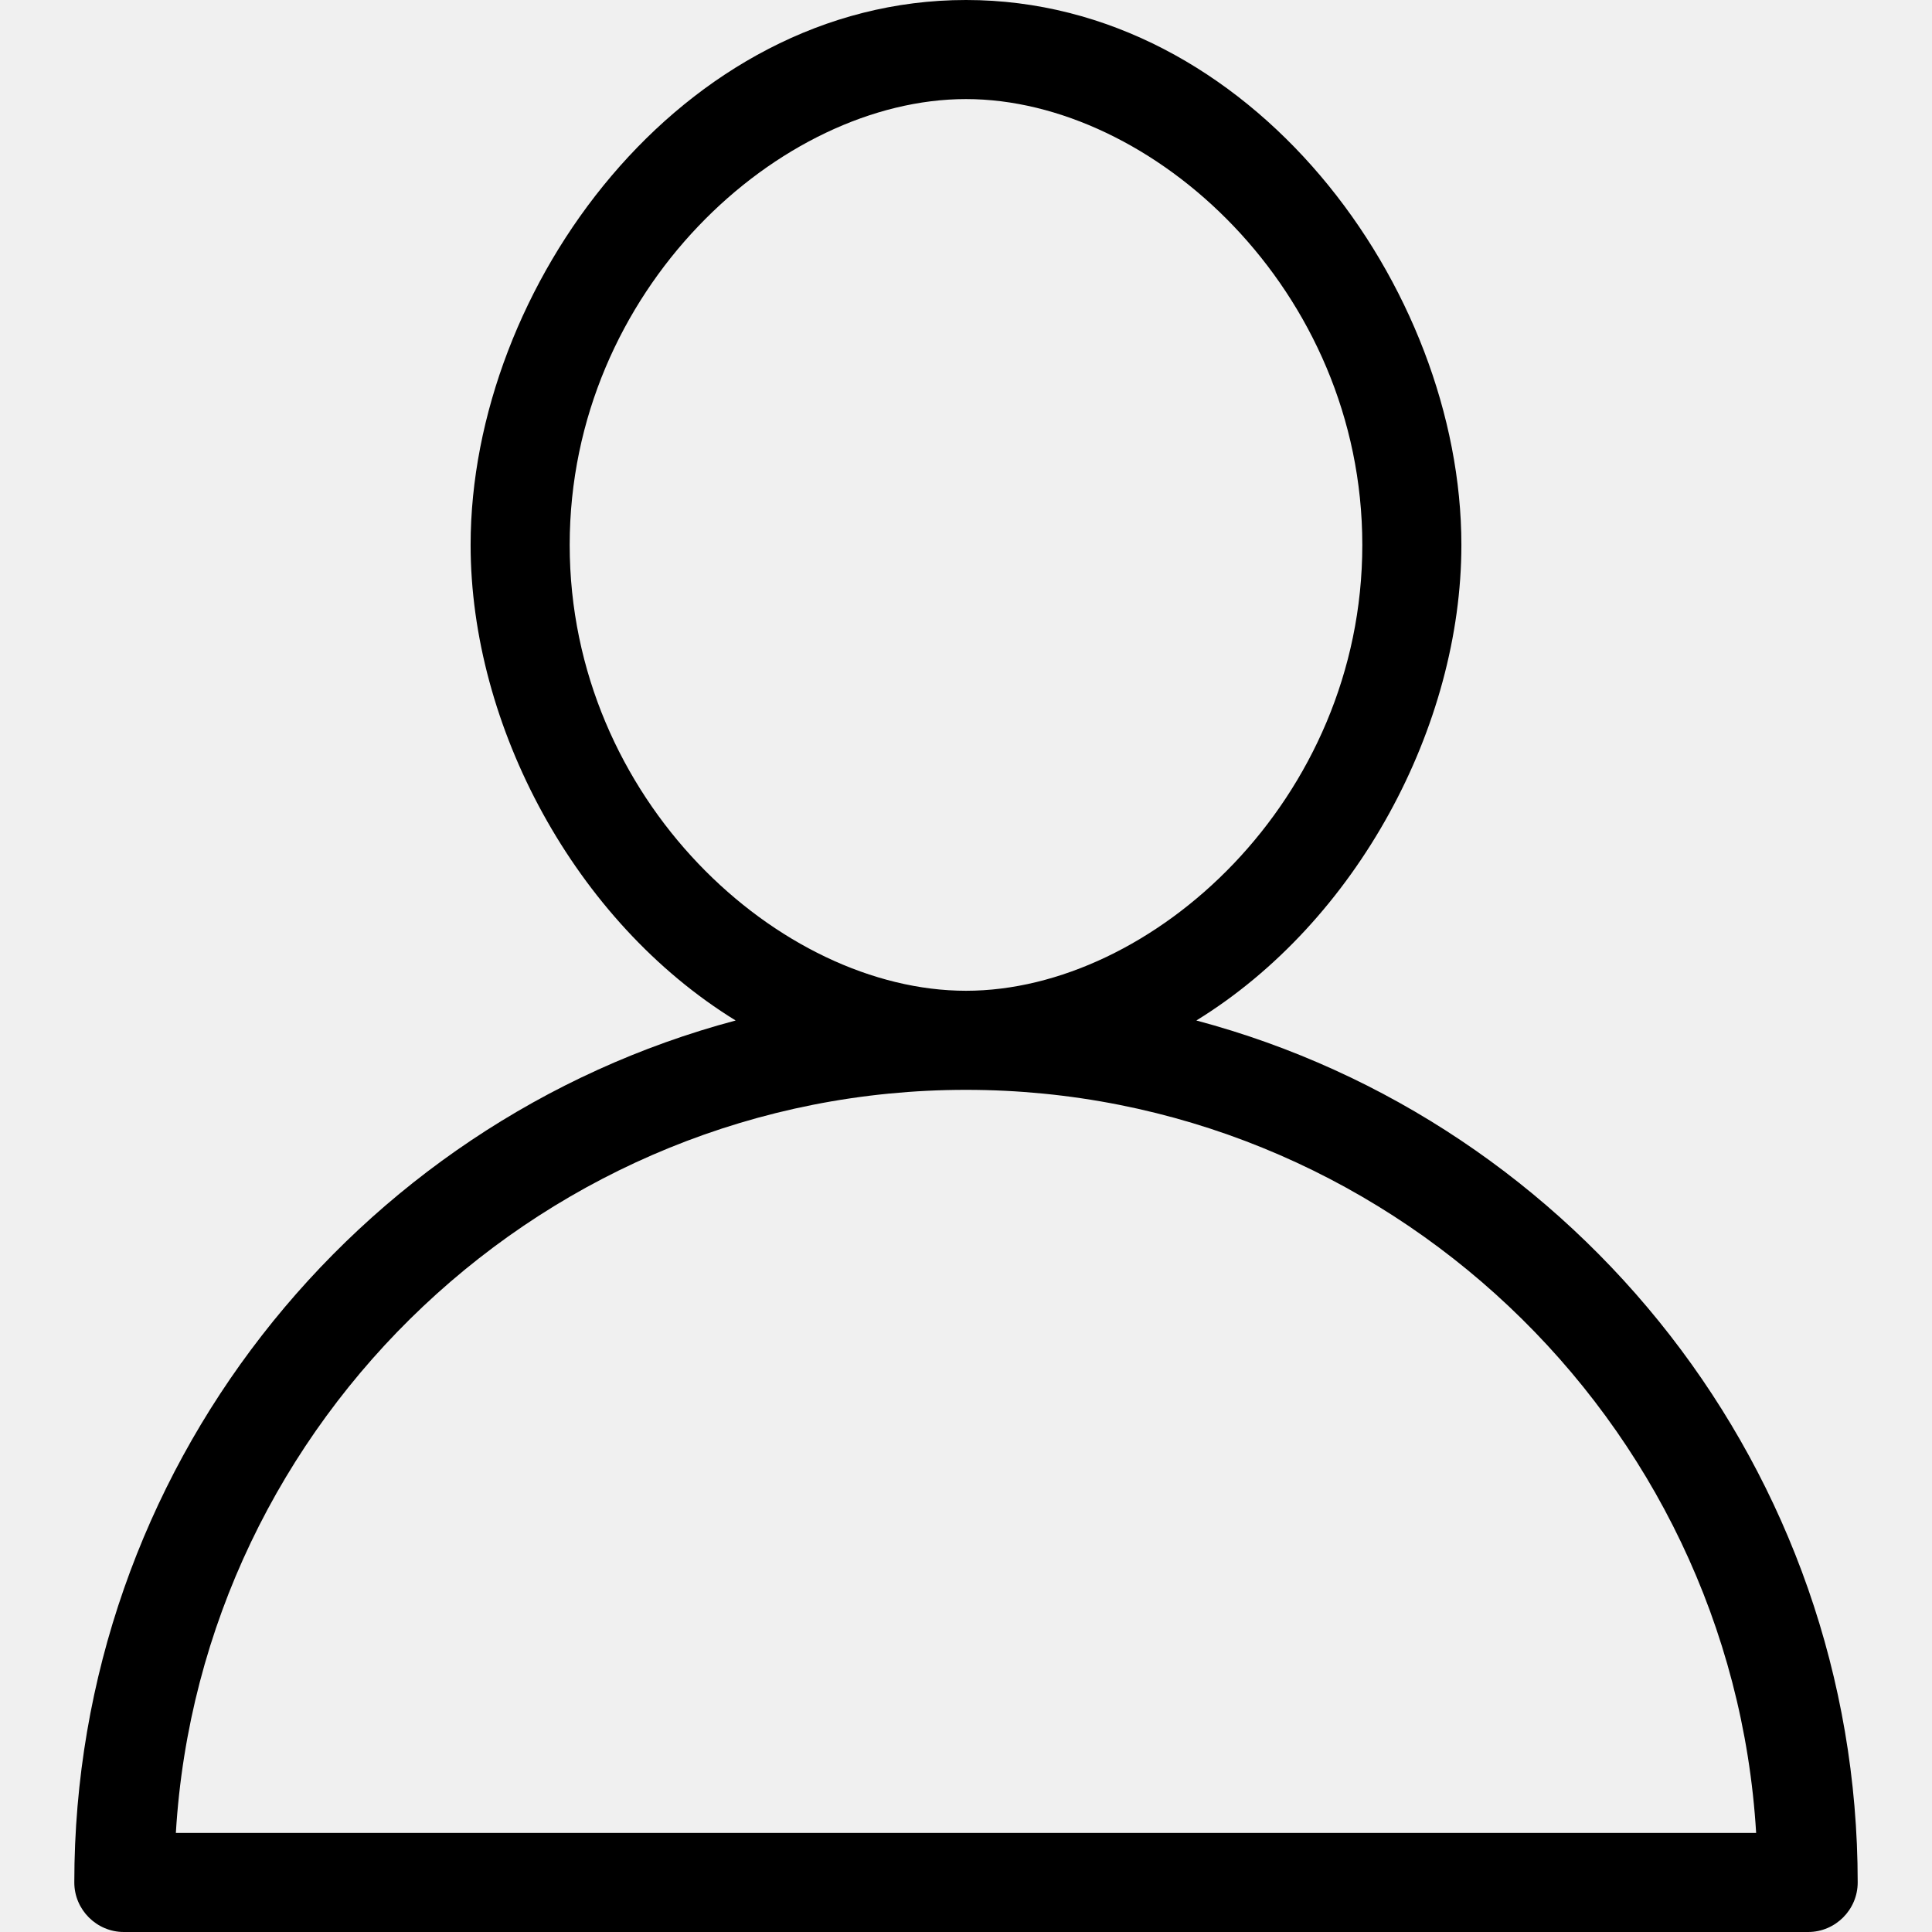
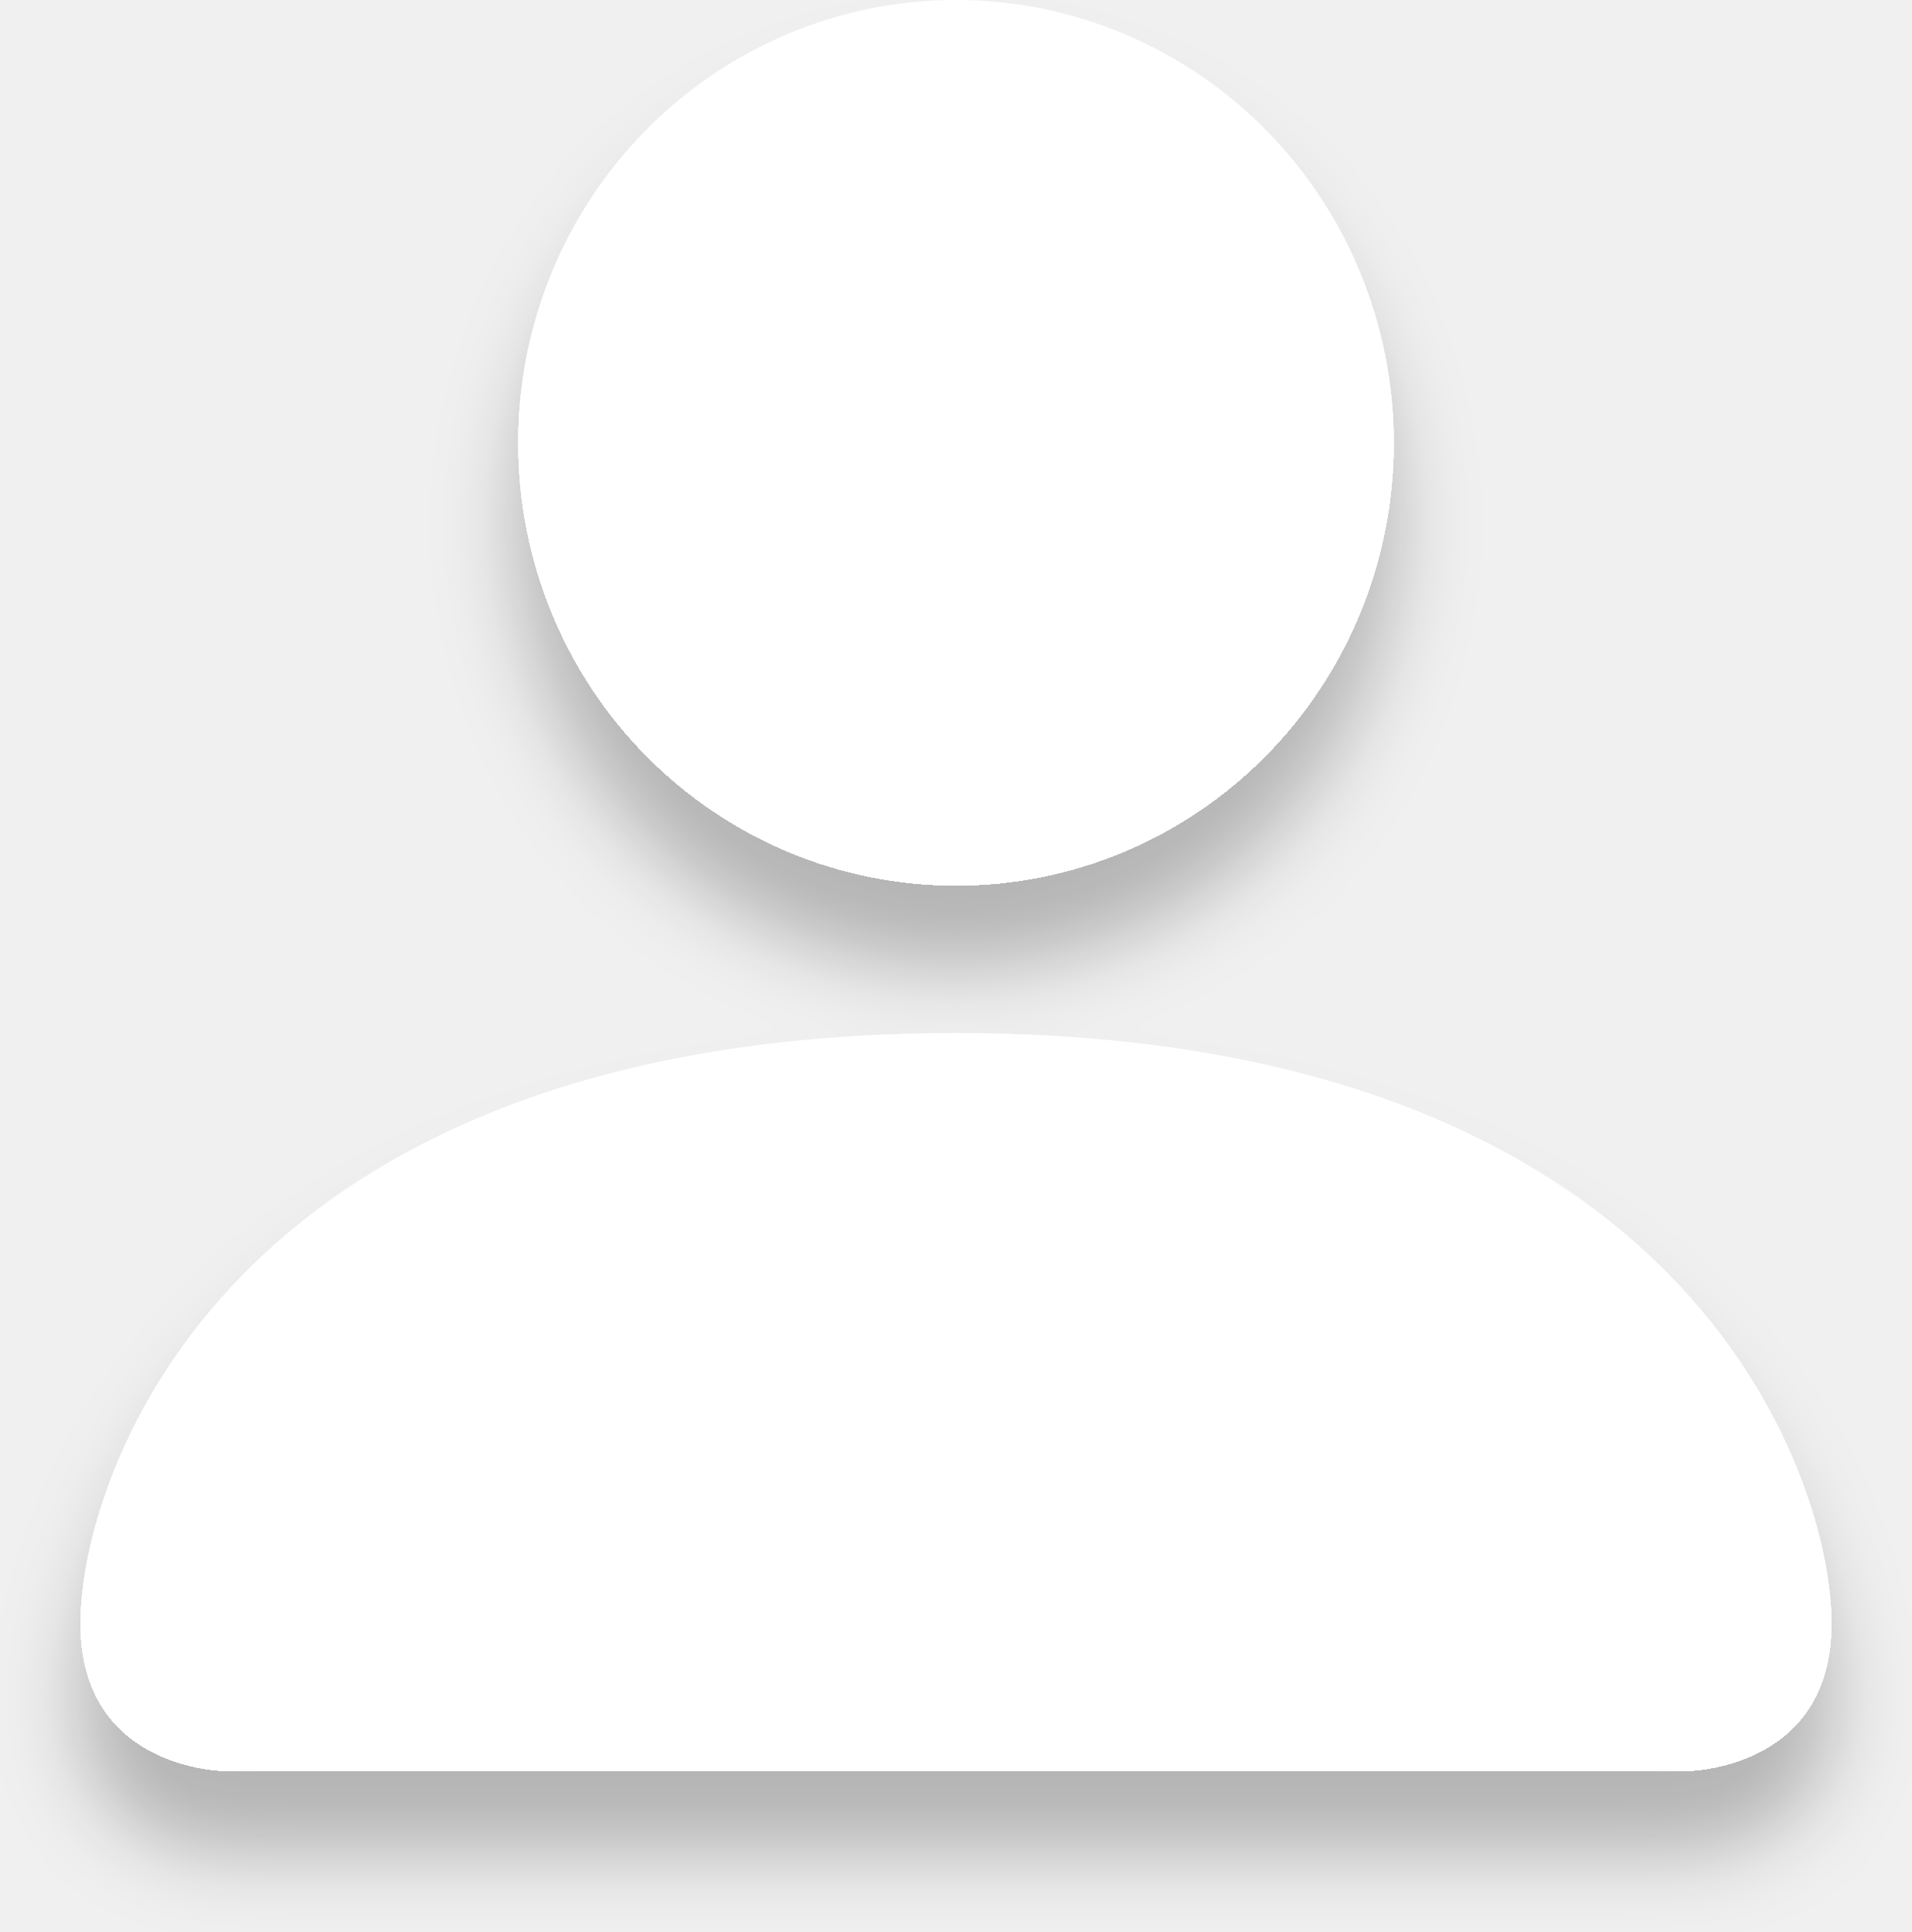
- <svg xmlns="http://www.w3.org/2000/svg" version="1.1" id="Capa_1" x="0px" y="0px" viewBox="0 0 78 78" style="enable-background:new 0 0 78 78;" xml:space="preserve">
-   <g id="_x37_7_Essential_Icons_70_">
-     <path id="User" d="M48.3,41.2C54.8,37.2,59,29.3,59,22c0-10.4-8.5-22-20-22S19,11.6,19,22c0,7.3,4.2,15.2,10.7,19.2   C14.3,45.3,3,59.4,3,76c0,1.1,0.9,2,2,2h68c1.1,0,2-0.9,2-2C75,59.4,63.7,45.3,48.3,41.2z M23,22c0-10.3,8.5-18,16-18s16,7.7,16,18   s-8.5,18-16,18S23,32.3,23,22z M7.1,74c1-16.7,15-30,31.9-30s30.9,13.3,31.9,30H7.1z" />
+ <svg xmlns="http://www.w3.org/2000/svg" width="95" height="96" viewBox="0 0 95 96" fill="none">
+   <g filter="url(#filter0_d_43_26)">
+     <path d="M11.25 88C11.25 88 4 88 4 80.667C4 73.333 11.25 51.333 47.5 51.333C83.75 51.333 91 73.333 91 80.667C91 88 83.75 88 83.75 88H11.25ZM47.5 44C53.269 44 58.801 41.682 62.88 37.556C66.959 33.431 69.25 27.835 69.25 22C69.25 16.165 66.959 10.569 62.88 6.444C58.801 2.318 53.269 0 47.5 0C41.731 0 36.199 2.318 32.12 6.444C28.041 10.569 25.75 16.165 25.75 22C25.75 27.835 28.041 33.431 32.12 37.556C36.199 41.682 41.731 44 47.5 44Z" fill="white" />
  </g>
-   <g>
- </g>
-   <g>
- </g>
-   <g>
- </g>
-   <g>
- </g>
-   <g>
- </g>
-   <g>
- </g>
-   <g>
- </g>
-   <g>
- </g>
-   <g>
- </g>
-   <g>
- </g>
-   <g>
- </g>
-   <g>
- </g>
-   <g>
- </g>
-   <g>
- </g>
-   <g>
- </g>
+   <defs>
+     <filter id="filter0_d_43_26" x="0" y="0" width="95" height="96" filterUnits="userSpaceOnUse" color-interpolation-filters="sRGB">
+       <feFlood flood-opacity="0" result="BackgroundImageFix" />
+       <feColorMatrix in="SourceAlpha" type="matrix" values="0 0 0 0 0 0 0 0 0 0 0 0 0 0 0 0 0 0 127 0" result="hardAlpha" />
+       <feOffset dy="4" />
+       <feGaussianBlur stdDeviation="2" />
+       <feComposite in2="hardAlpha" operator="out" />
+       <feColorMatrix type="matrix" values="0 0 0 0 0 0 0 0 0 0 0 0 0 0 0 0 0 0 0.25 0" />
+       <feBlend mode="normal" in2="BackgroundImageFix" result="effect1_dropShadow_43_26" />
+       <feBlend mode="normal" in="SourceGraphic" in2="effect1_dropShadow_43_26" result="shape" />
+     </filter>
+   </defs>
</svg>
